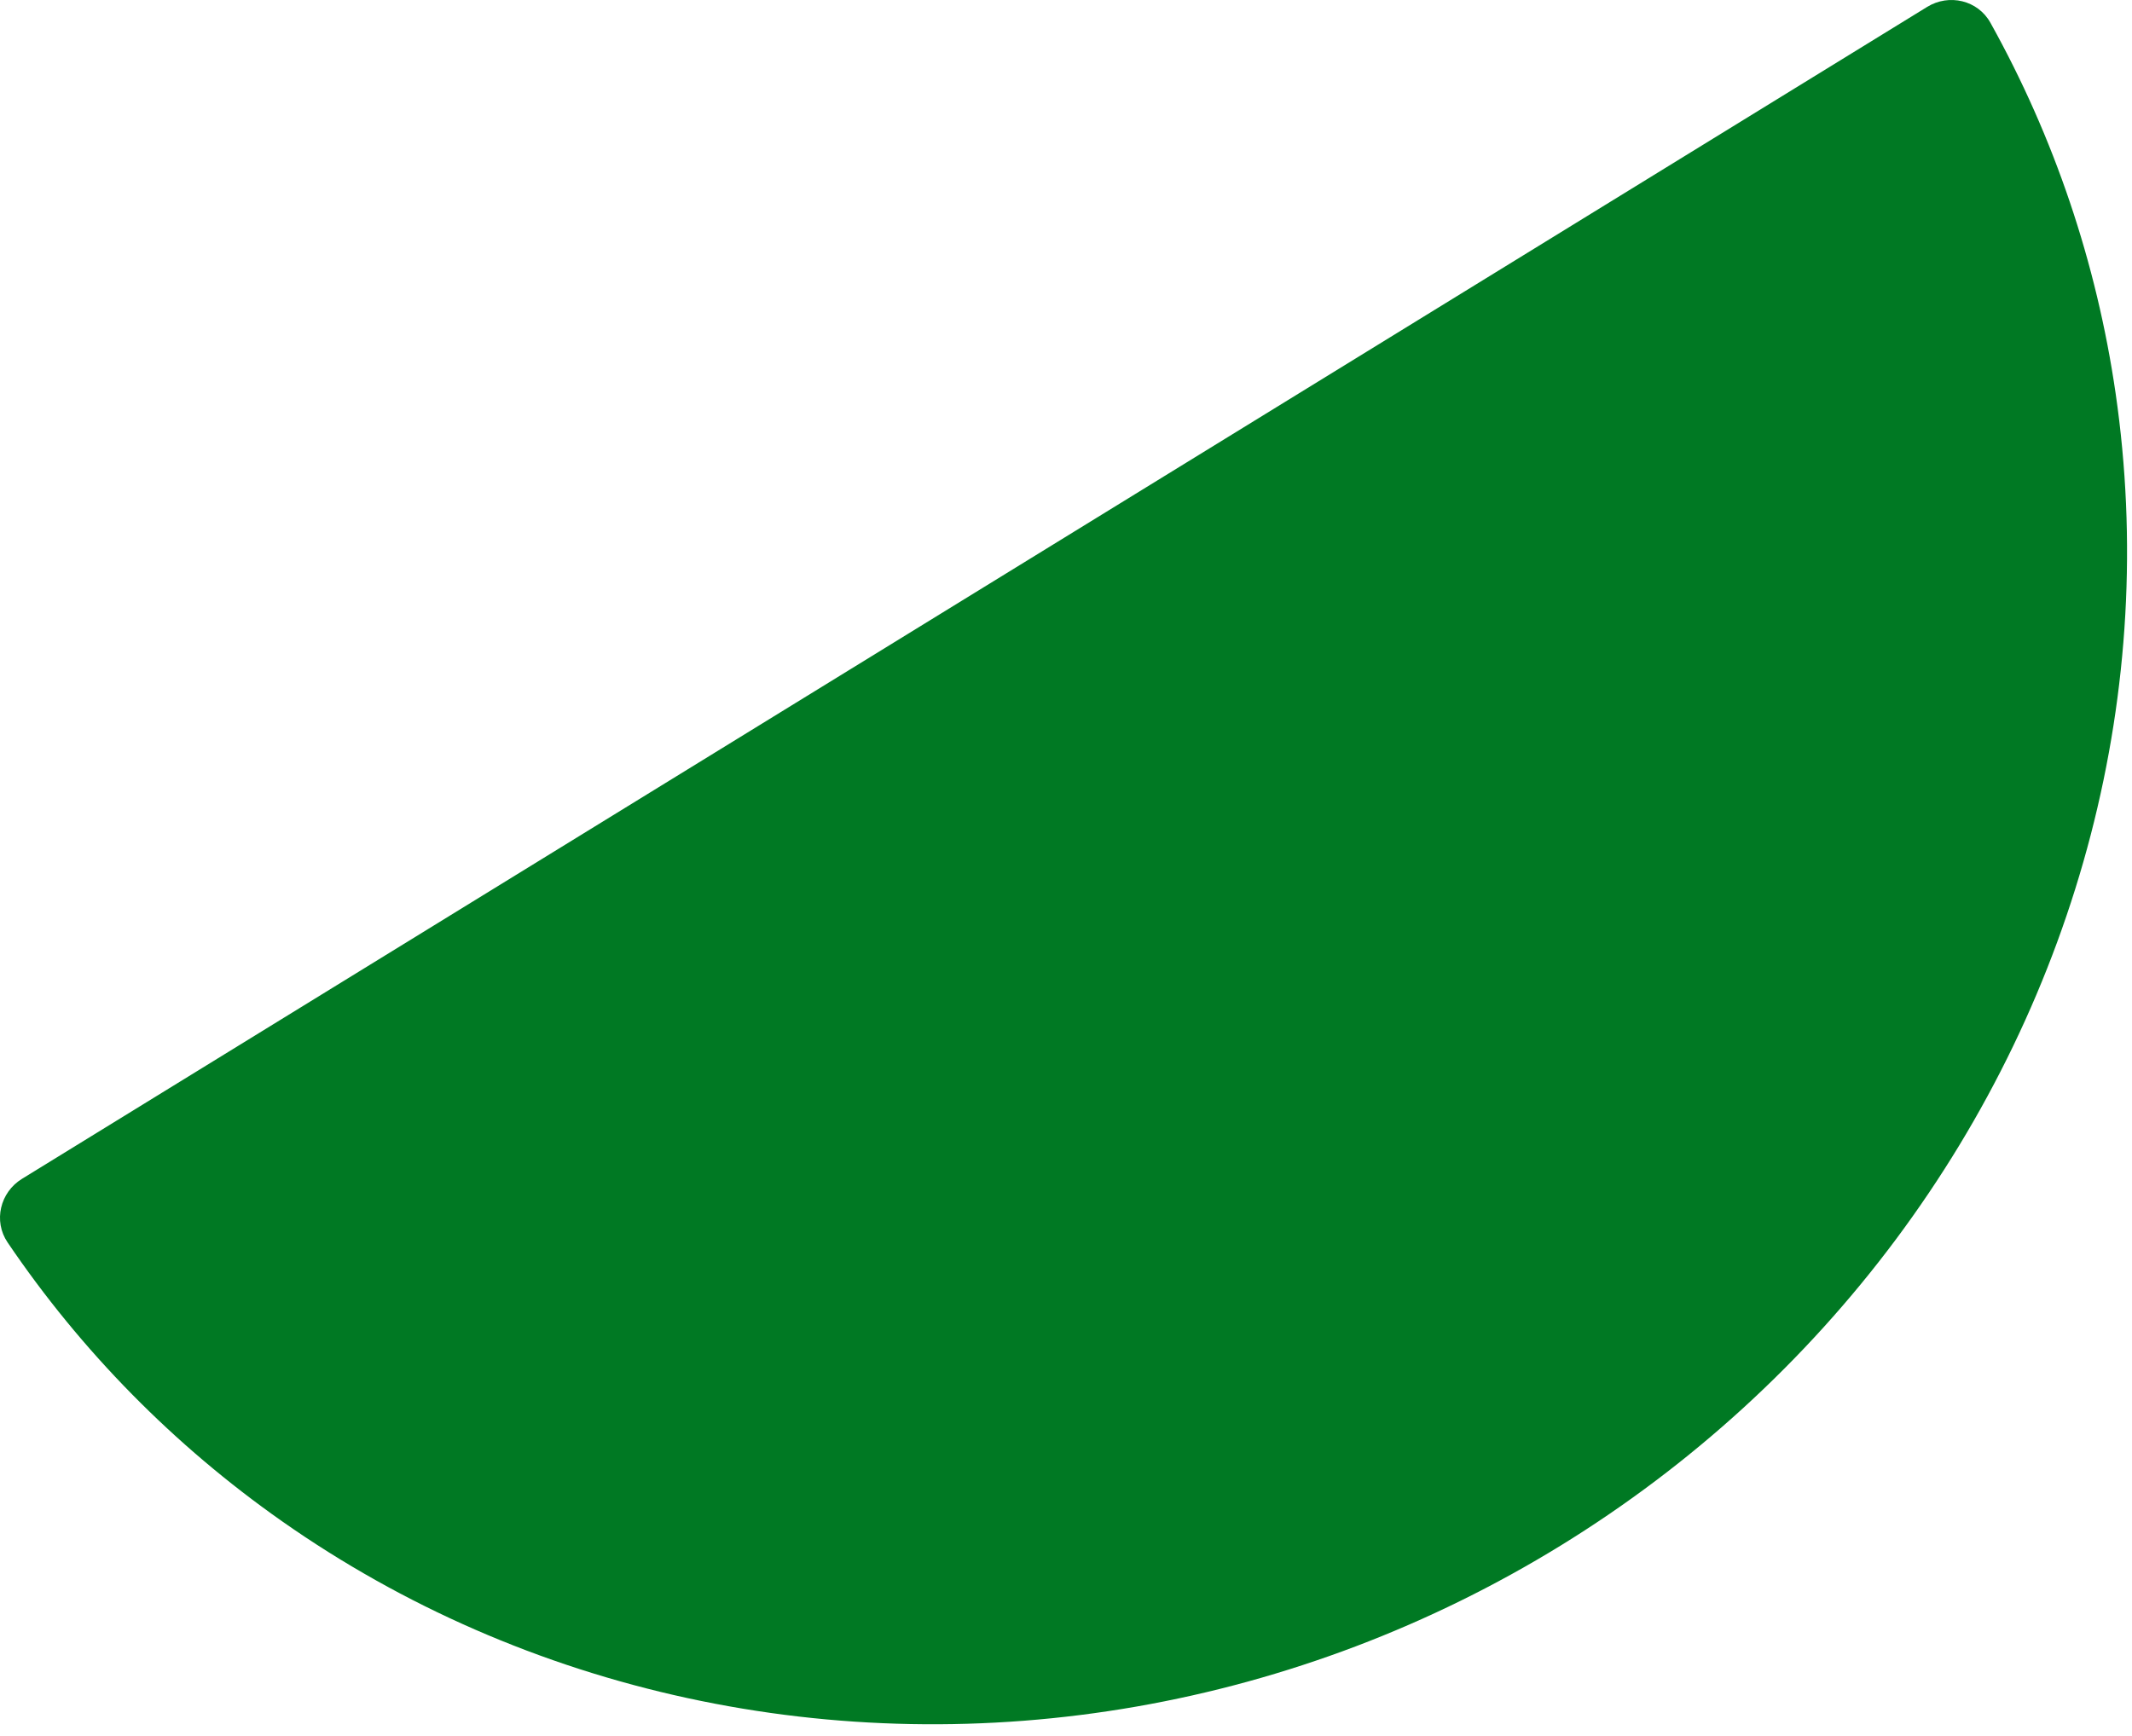
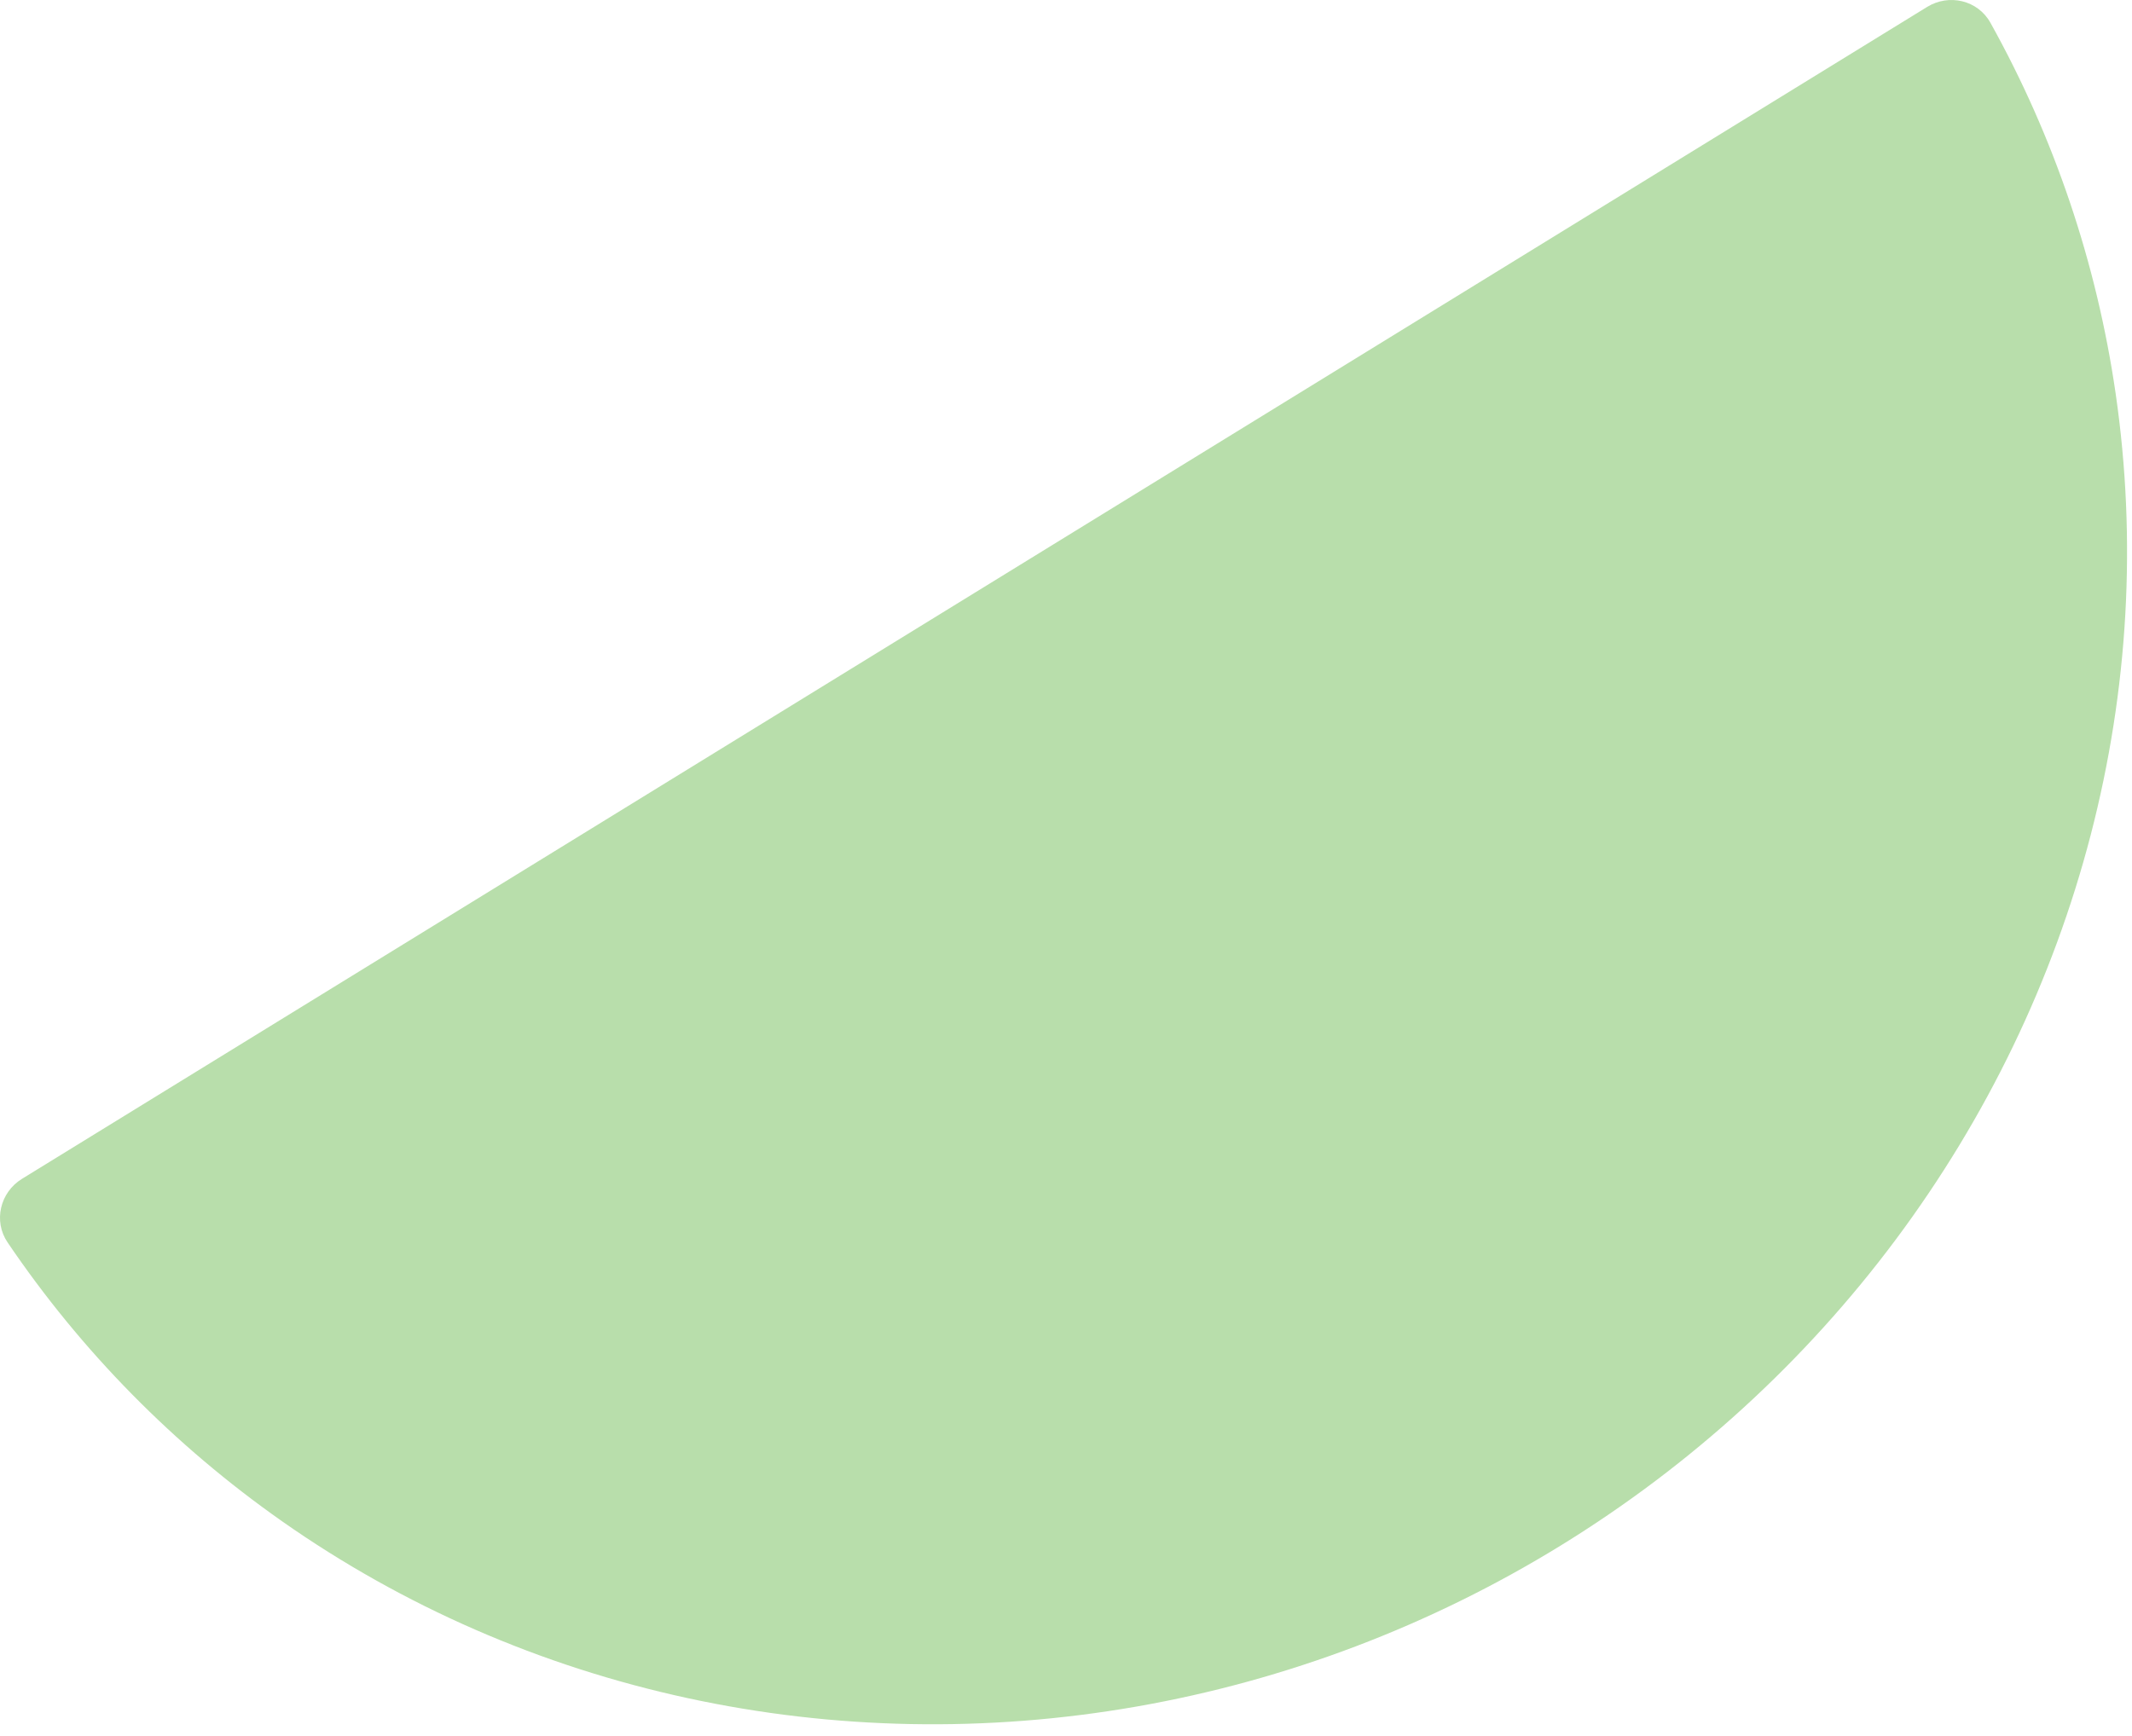
<svg xmlns="http://www.w3.org/2000/svg" width="183" height="149" viewBox="0 0 183 149" fill="none">
-   <path d="M165.417 0.593C167.299 -0.565 169.77 0.018 170.845 1.948C176.322 11.781 179.965 22.556 181.596 33.783C183.42 46.339 182.693 59.214 179.457 71.674C176.22 84.135 170.537 95.935 162.733 106.403C154.928 116.871 145.154 125.8 133.969 132.681C122.784 139.563 110.407 144.261 97.545 146.509C84.683 148.756 71.588 148.509 59.006 145.78C46.425 143.052 34.605 137.896 24.22 130.607C14.934 124.089 6.958 115.98 0.65 106.659C-0.588 104.829 0.006 102.36 1.888 101.202L83.653 50.897L165.417 0.593Z" fill="#007923" />
+   <path d="M165.417 0.593C167.299 -0.565 169.77 0.018 170.845 1.948C176.322 11.781 179.965 22.556 181.596 33.783C183.42 46.339 182.693 59.214 179.457 71.674C176.22 84.135 170.537 95.935 162.733 106.403C154.928 116.871 145.154 125.8 133.969 132.681C122.784 139.563 110.407 144.261 97.545 146.509C84.683 148.756 71.588 148.509 59.006 145.78C46.425 143.052 34.605 137.896 24.22 130.607C14.934 124.089 6.958 115.98 0.65 106.659C-0.588 104.829 0.006 102.36 1.888 101.202L83.653 50.897L165.417 0.593Z" fill="#B8DEAB" />
</svg>
